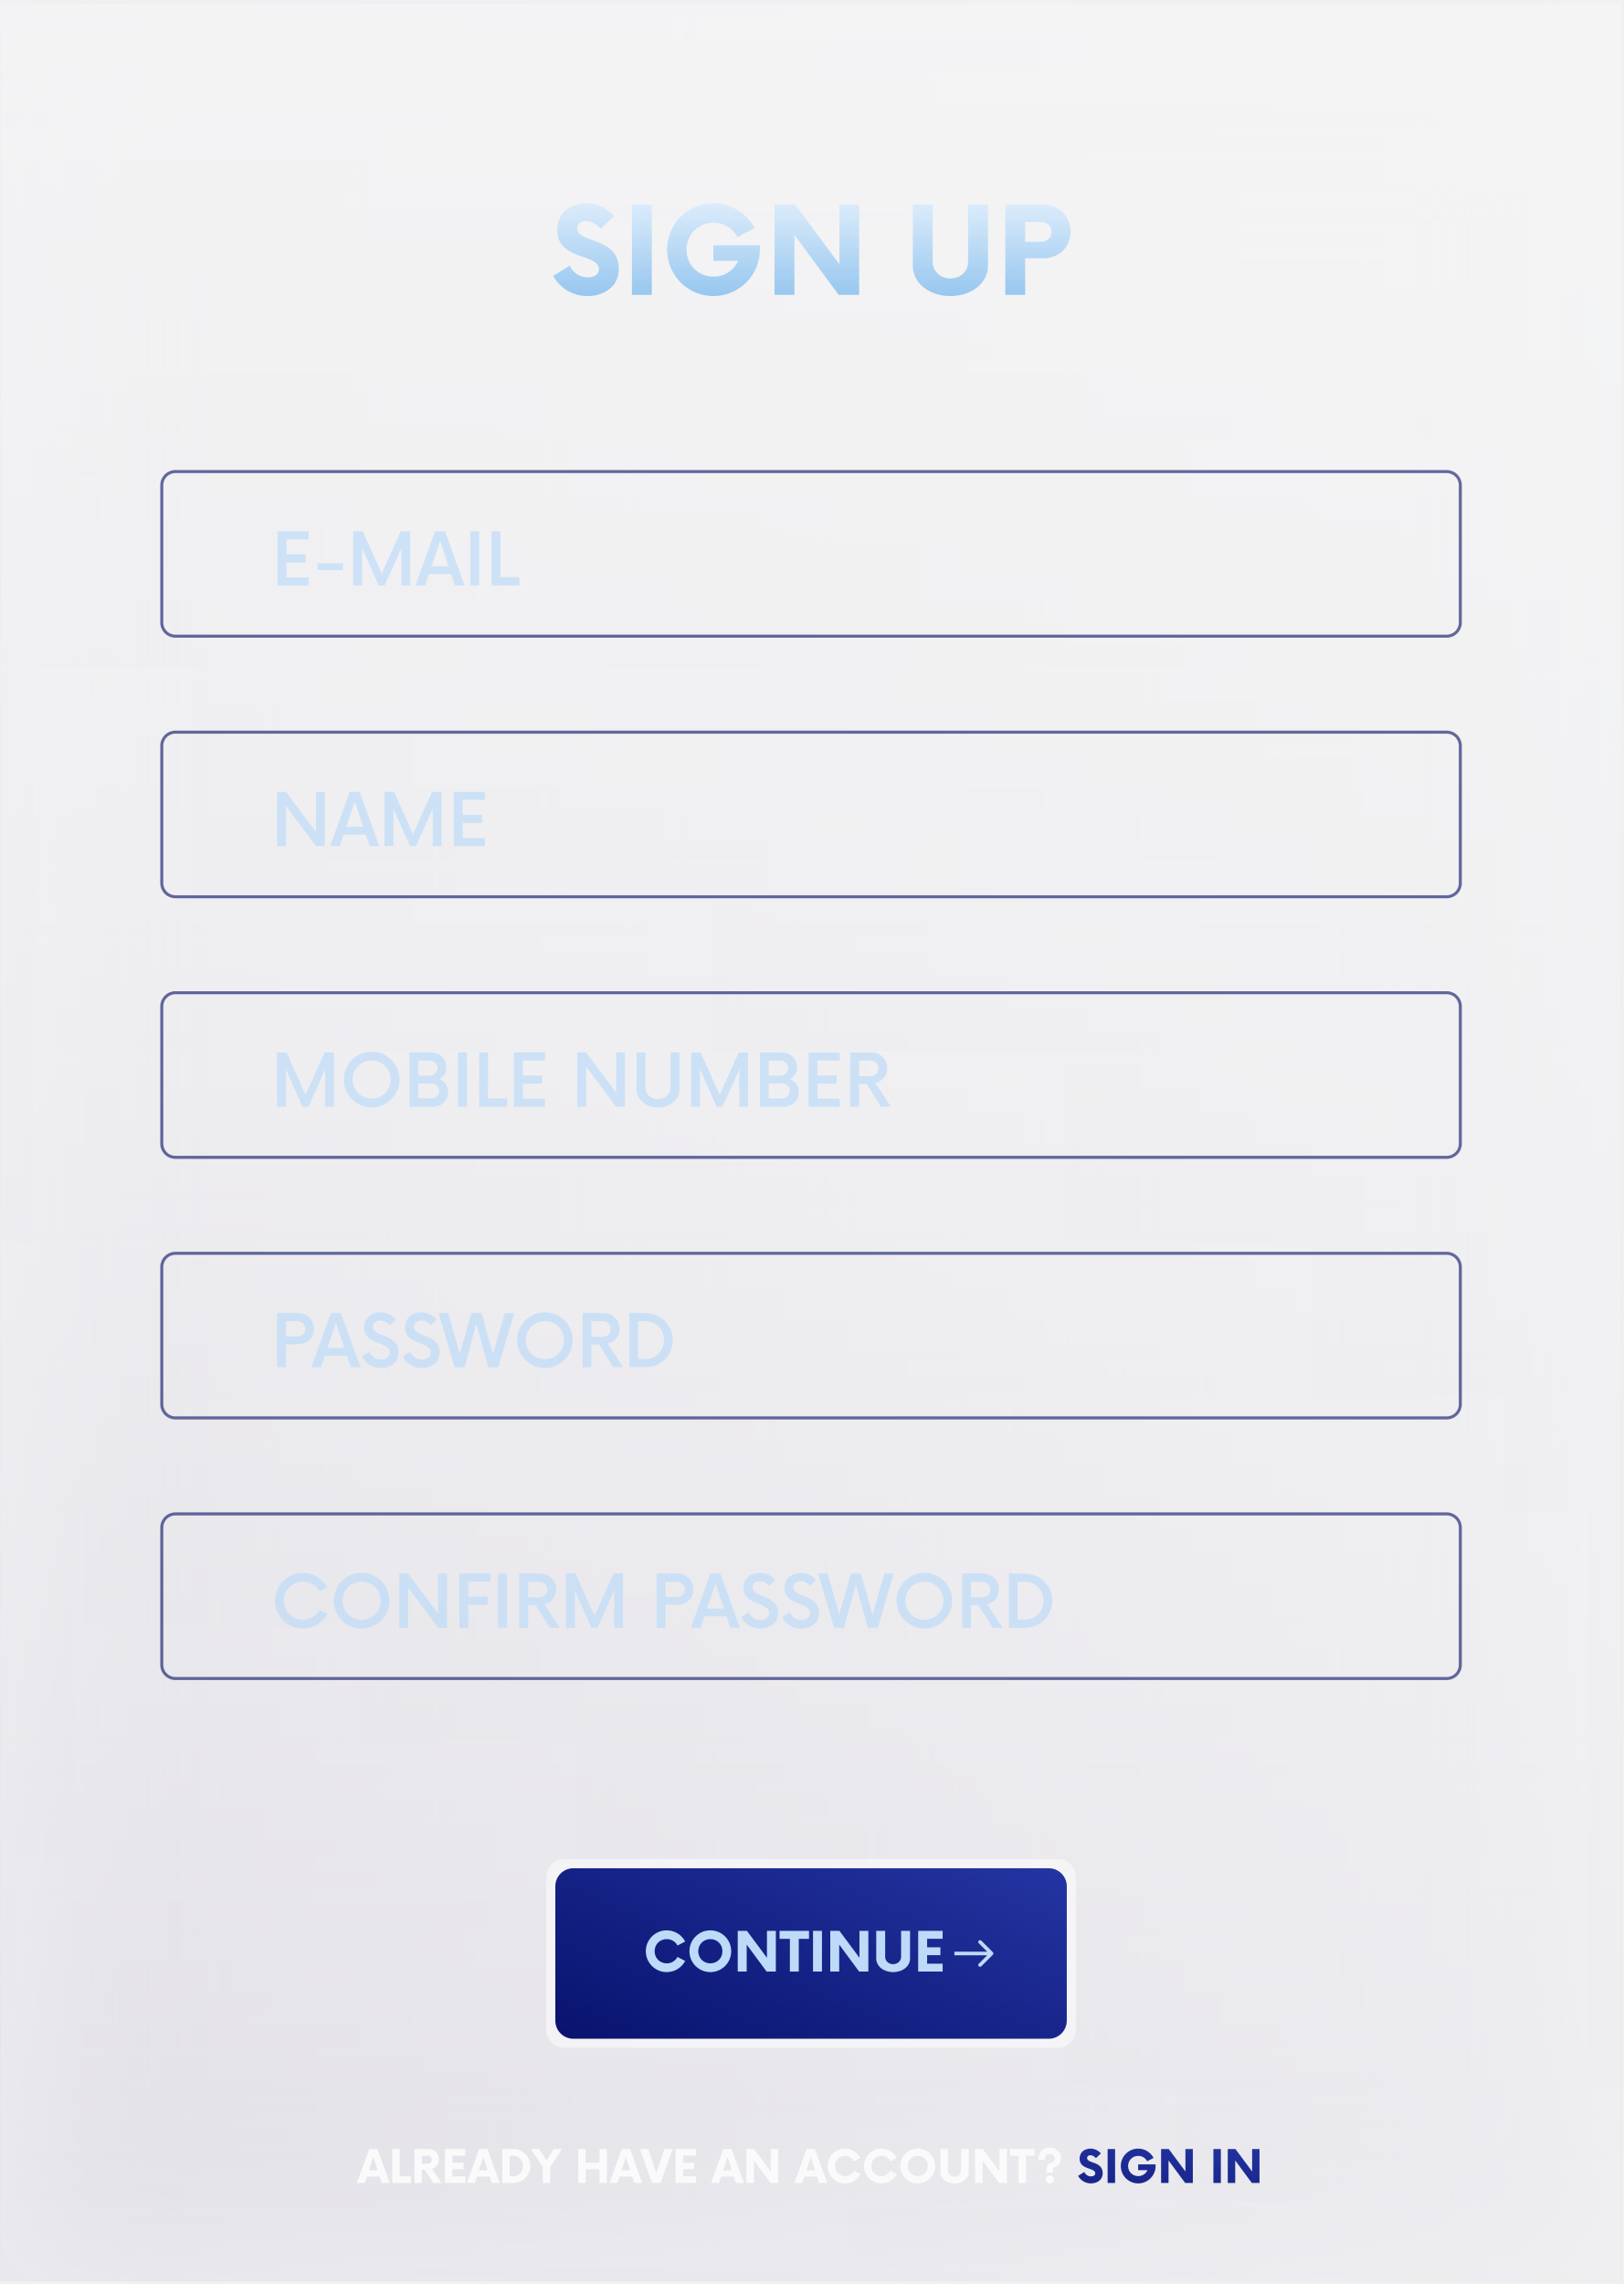
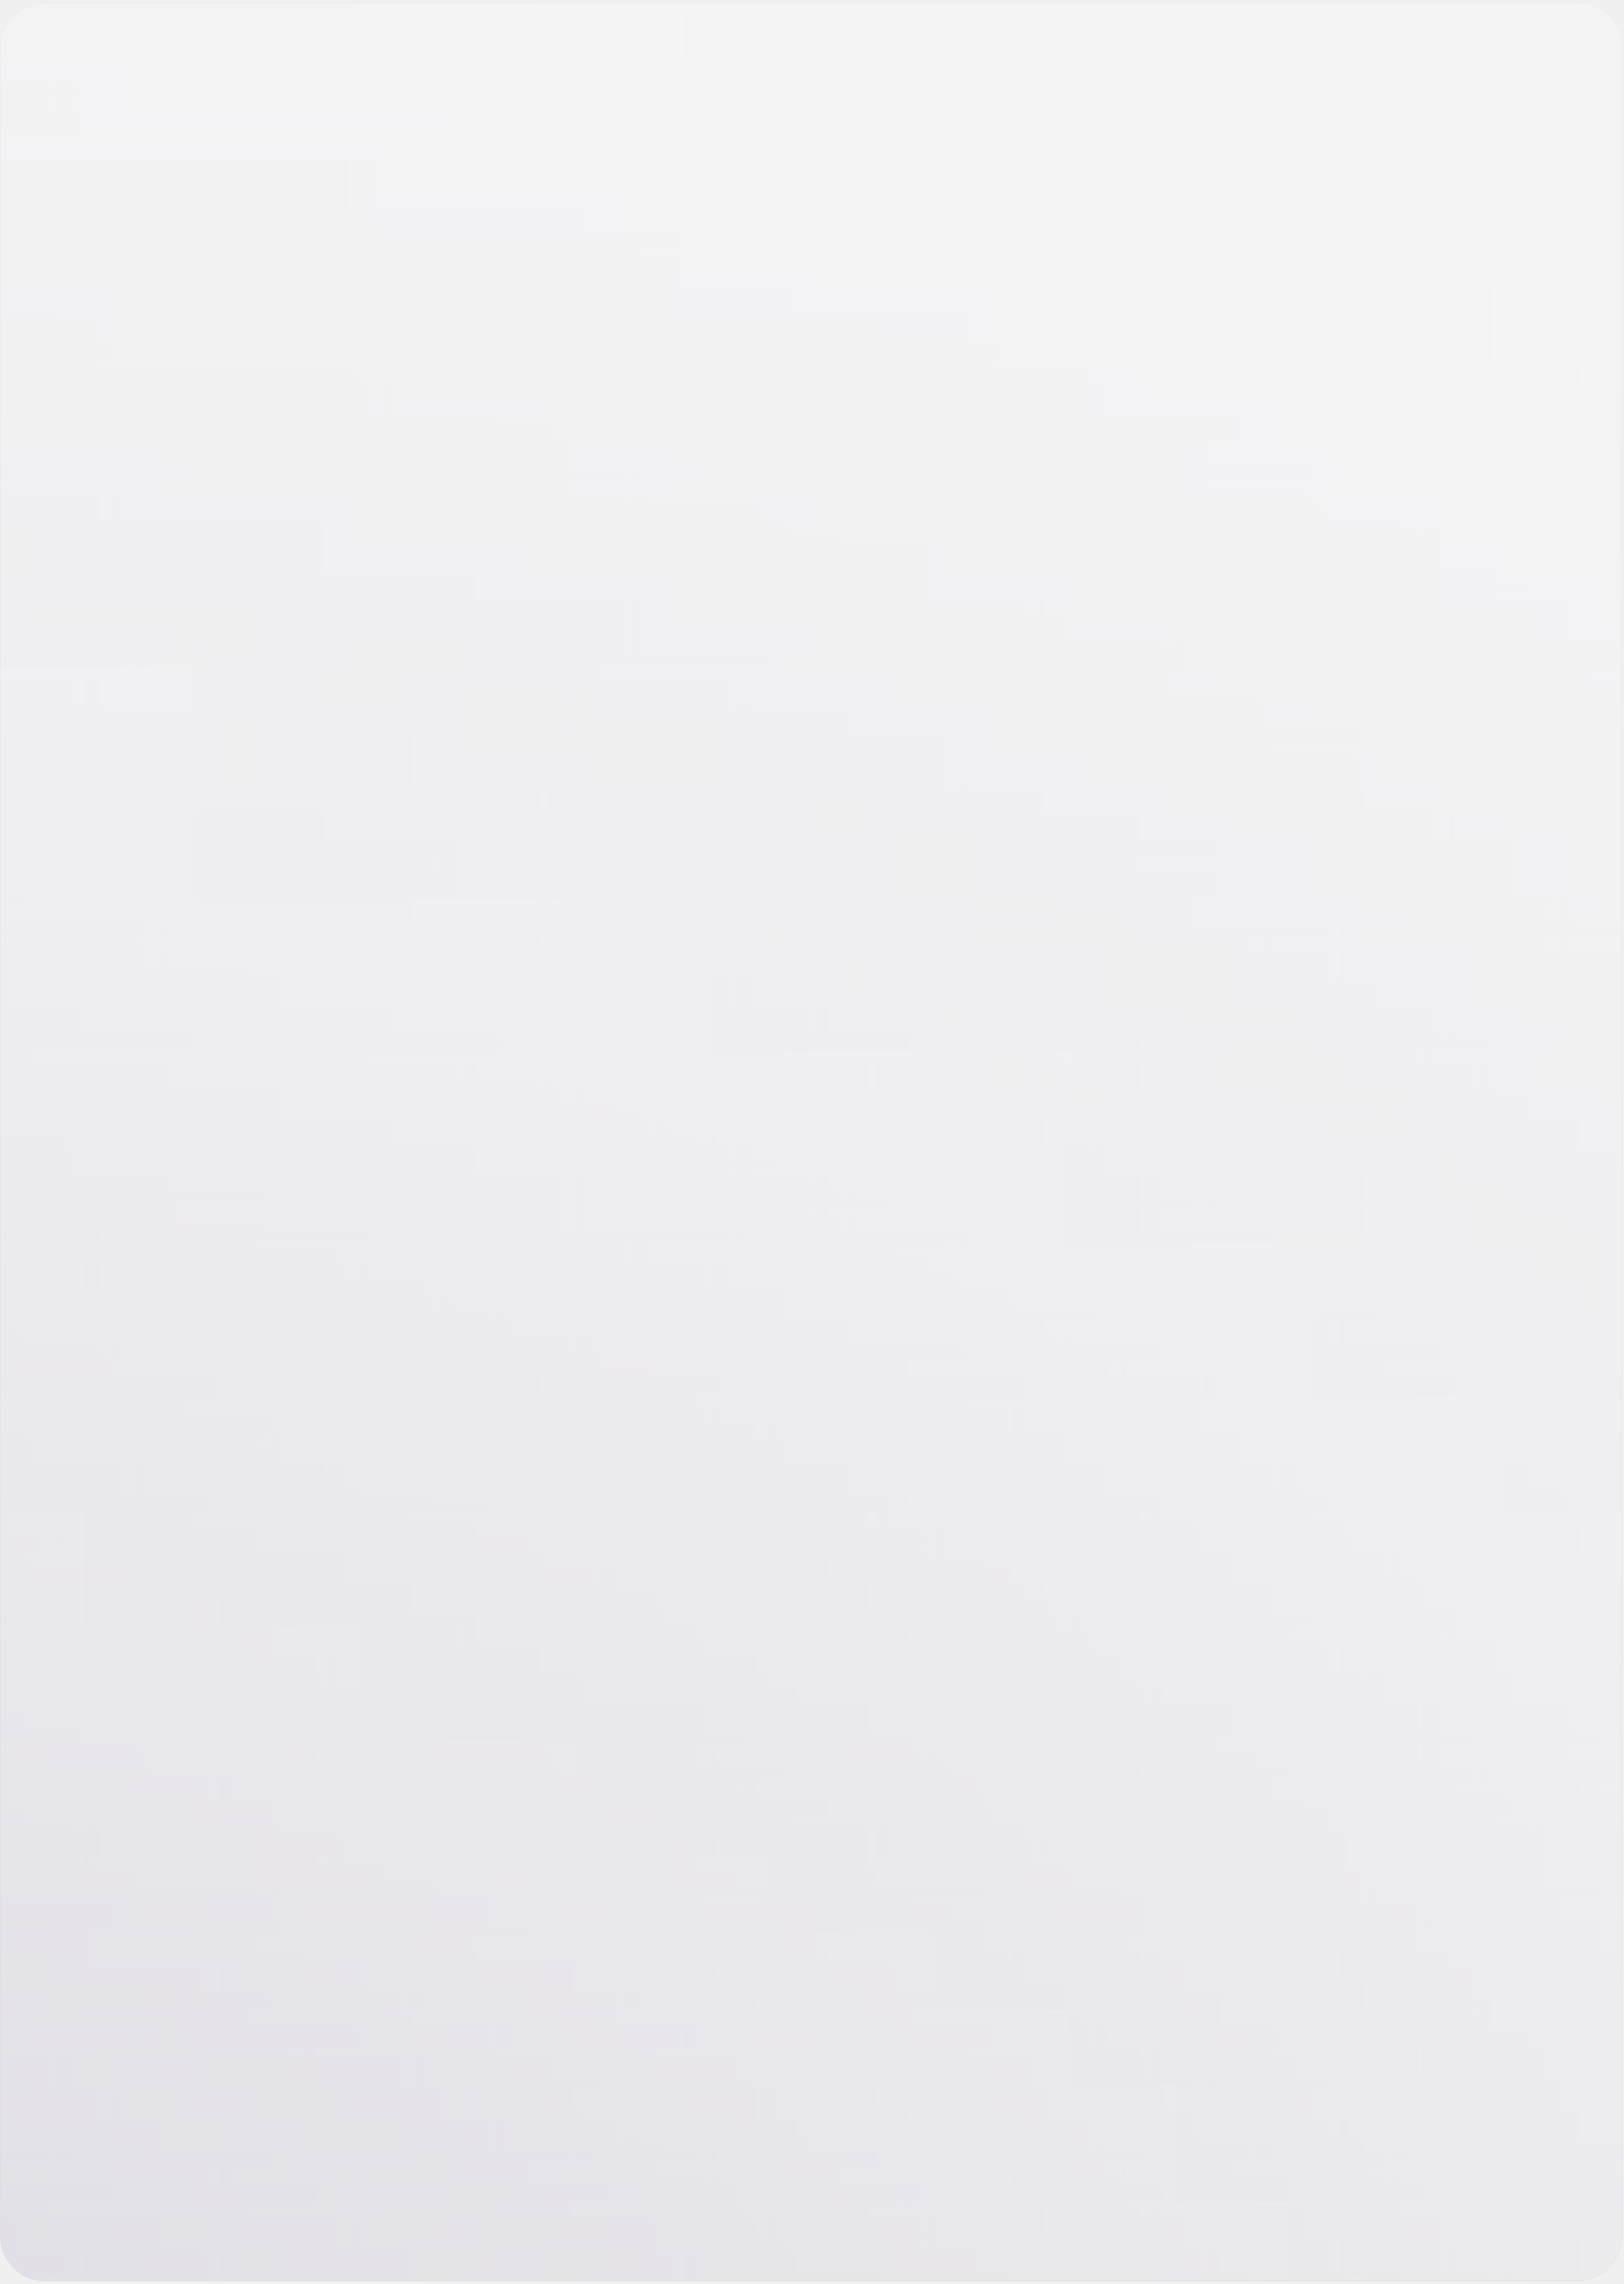
<svg xmlns="http://www.w3.org/2000/svg" width="539" height="758" viewBox="0 0 539 758" fill="none">
-   <g opacity="0.4" filter="url(#filter0_i)">
+   <g opacity="0.4">
    <g clip-path="url(#clip0)">
      <path style="mix-blend-mode:overlay" d="M538.398 0.972H0.062V757.028H538.398V0.972Z" fill="url(#paint0_linear)" />
    </g>
    <g clip-path="url(#clip1)">
      <path style="mix-blend-mode:overlay" d="M538.398 0.972H0.062V757.028H538.398V0.972Z" fill="url(#paint1_linear)" />
    </g>
    <g clip-path="url(#clip2)">
      <path style="mix-blend-mode:overlay" d="M538.398 0.972H0.062V757.028H538.398V0.972Z" fill="url(#paint2_linear)" />
    </g>
    <g clip-path="url(#clip3)">
      <path style="mix-blend-mode:overlay" d="M538.397 757.028L538.397 0.972L0.061 0.971L0.061 757.028L538.397 757.028Z" fill="url(#paint3_linear)" />
    </g>
  </g>
-   <rect opacity="0.6" x="53.704" y="156.502" width="431.052" height="54.626" rx="4.5" stroke="#020B60" />
-   <rect opacity="0.6" x="53.704" y="242.983" width="431.052" height="54.626" rx="4.5" stroke="#020B60" />
-   <rect opacity="0.6" x="53.704" y="415.944" width="431.052" height="54.626" rx="4.5" stroke="#020B60" />
-   <g filter="url(#filter1_d)">
-     <rect x="184.337" y="620.015" width="169.784" height="56.595" rx="6" fill="url(#paint4_linear)" />
-   </g>
-   <rect opacity="0.6" x="53.704" y="329.463" width="431.052" height="54.626" rx="4.5" stroke="#020B60" />
-   <rect opacity="0.6" x="53.704" y="502.425" width="431.052" height="54.626" rx="4.5" stroke="#020B60" />
-   <path d="M195.062 98.25C200.662 98.25 205.412 94.95 205.412 89.35C205.412 78.25 191.612 81 191.612 75.8C191.612 74.1 192.912 73.3 194.512 73.3C196.212 73.3 197.912 74.25 199.412 75.9L203.812 71.7C201.612 69.15 198.262 67.45 194.562 67.45C189.812 67.45 184.962 70.3 184.962 76.3C184.962 86.5 198.812 84.05 198.812 89.3C198.812 90.95 197.412 92.05 195.112 92.05C192.362 92.05 190.212 90.5 189.112 88.15L183.662 91.55C185.612 95.3 189.812 98.25 195.062 98.25ZM209.773 97.85H216.373V67.85H209.773V97.85ZM236.792 81.4V86.55H245.042C243.642 89.7 240.542 91.8 236.842 91.8C231.792 91.8 227.892 87.9 227.892 82.85C227.892 77.8 231.792 73.9 236.842 73.9C240.392 73.9 243.292 75.8 244.792 78.65L250.492 75.7C247.892 70.8 242.742 67.45 236.842 67.45C228.292 67.45 221.442 74.35 221.442 82.85C221.442 91.35 228.292 98.25 236.842 98.25C245.342 98.25 252.242 91.35 252.242 82.85V81.4H236.792ZM278.651 67.85V87.7L263.901 67.85H257.101V97.85H263.701V77.95L278.401 97.85H285.201V67.85H278.651ZM315.456 98.25C322.556 98.25 327.956 93.9 327.956 88.25V67.85H321.356V87C321.356 90.05 318.806 92.4 315.456 92.4C312.156 92.4 309.606 90.05 309.606 87V67.85H303.006V88.25C303.006 93.9 308.456 98.25 315.456 98.25ZM346.453 67.85H333.703V97.85H340.303V85.7H346.453C351.503 85.7 355.403 81.95 355.403 76.9C355.403 71.9 351.503 67.85 346.453 67.85ZM345.403 80.25H340.303V73.65H345.403C347.503 73.65 349.103 75 349.103 76.95C349.103 78.95 347.503 80.25 345.403 80.25Z" fill="url(#paint5_linear)" />
-   <path d="M221.307 654.492C223.985 654.492 226.302 652.985 227.45 650.78L224.885 649.452C224.232 650.735 222.905 651.59 221.307 651.59C219.035 651.59 217.302 649.835 217.302 647.562C217.302 645.29 219.035 643.535 221.307 643.535C222.905 643.535 224.232 644.39 224.885 645.672L227.45 644.345C226.302 642.14 223.985 640.632 221.307 640.632C217.482 640.632 214.377 643.737 214.377 647.562C214.377 651.387 217.482 654.492 221.307 654.492ZM235.792 654.492C239.639 654.492 242.722 651.387 242.722 647.562C242.722 643.737 239.639 640.632 235.792 640.632C231.967 640.632 228.862 643.737 228.862 647.562C228.862 651.387 231.967 654.492 235.792 654.492ZM235.792 651.59C233.519 651.59 231.787 649.835 231.787 647.562C231.787 645.29 233.519 643.535 235.792 643.535C238.087 643.535 239.819 645.29 239.819 647.562C239.819 649.835 238.087 651.59 235.792 651.59ZM254.593 640.812V649.745L247.956 640.812H244.896V654.312H247.866V645.357L254.481 654.312H257.541V640.812H254.593ZM268.549 640.812H258.784V643.445H262.204V654.312H265.151V643.445H268.549V640.812ZM269.881 654.312H272.851V640.812H269.881V654.312ZM285.302 640.812V649.745L278.665 640.812H275.605V654.312H278.575V645.357L285.19 654.312H288.25V640.812H285.302ZM296.468 654.492C299.663 654.492 302.093 652.535 302.093 649.992V640.812H299.123V649.43C299.123 650.802 297.975 651.86 296.468 651.86C294.983 651.86 293.835 650.802 293.835 649.43V640.812H290.865V649.992C290.865 652.535 293.318 654.492 296.468 654.492ZM312.914 643.422V640.812H304.791V654.312H312.914V651.702H307.761V648.867H312.171V646.257H307.761V643.422H312.914Z" fill="#BDDBF8" />
-   <path d="M126.717 724.465H129.361L125.311 713.215H122.536L118.486 724.465H121.129L121.823 722.346H126.023L126.717 724.465ZM122.479 720.284L123.923 715.821L125.367 720.284H122.479ZM132.696 722.271V713.215H130.221V724.465H136.428V722.271H132.696ZM143.444 719.834C144.775 719.44 145.712 718.202 145.712 716.665C145.712 714.752 144.288 713.215 142.356 713.215H137.575V724.465H140.05V720.115H141.044L143.819 724.465H146.594L143.444 719.834ZM141.981 718.071H140.05V715.409H141.981C142.769 715.409 143.35 715.971 143.35 716.74C143.35 717.527 142.769 718.071 141.981 718.071ZM154.472 715.39V713.215H147.703V724.465H154.472V722.29H150.178V719.927H153.853V717.752H150.178V715.39H154.472ZM163.221 724.465H165.865L161.815 713.215H159.04L154.99 724.465H157.633L158.327 722.346H162.527L163.221 724.465ZM158.983 720.284L160.427 715.821L161.871 720.284H158.983ZM166.725 724.465H170.438C173.532 724.465 176.063 721.952 176.063 718.84C176.063 715.727 173.532 713.215 170.438 713.215H166.725V724.465ZM169.2 722.271V715.409H170.419C172.2 715.409 173.588 716.89 173.588 718.84C173.588 720.79 172.2 722.271 170.419 722.271H169.2ZM186.565 713.215H183.809L181.409 717.021L179.009 713.215H176.215L180.171 719.177V724.465H182.646V719.159L186.565 713.215ZM199 713.215V717.734H194.425V713.215H191.95V724.465H194.425V719.927H199V724.465H201.456V713.215H199ZM210.565 724.465H213.208L209.158 713.215H206.383L202.333 724.465H204.977L205.671 722.346H209.871L210.565 724.465ZM206.327 720.284L207.771 715.821L209.215 720.284H206.327ZM220.545 713.215L217.864 721.259L215.182 713.215H212.426L216.476 724.465H219.251L223.301 713.215H220.545ZM231.024 715.39V713.215H224.256V724.465H231.024V722.29H226.731V719.927H230.406V717.752H226.731V715.39H231.024ZM244.271 724.465H246.914L242.864 713.215H240.089L236.039 724.465H238.683L239.377 722.346H243.577L244.271 724.465ZM240.033 720.284L241.477 715.821L242.921 720.284H240.033ZM255.856 713.215V720.659L250.325 713.215H247.775V724.465H250.25V717.002L255.763 724.465H258.313V713.215H255.856ZM271.927 724.465H274.571L270.521 713.215H267.746L263.696 724.465H266.339L267.033 722.346H271.233L271.927 724.465ZM267.689 720.284L269.133 715.821L270.577 720.284H267.689ZM280.501 724.615C282.732 724.615 284.663 723.359 285.62 721.521L283.482 720.415C282.938 721.484 281.832 722.196 280.501 722.196C278.607 722.196 277.163 720.734 277.163 718.84C277.163 716.946 278.607 715.484 280.501 715.484C281.832 715.484 282.938 716.196 283.482 717.265L285.62 716.159C284.663 714.321 282.732 713.065 280.501 713.065C277.313 713.065 274.726 715.652 274.726 718.84C274.726 722.027 277.313 724.615 280.501 724.615ZM292.571 724.615C294.803 724.615 296.734 723.359 297.69 721.521L295.553 720.415C295.009 721.484 293.903 722.196 292.571 722.196C290.678 722.196 289.234 720.734 289.234 718.84C289.234 716.946 290.678 715.484 292.571 715.484C293.903 715.484 295.009 716.196 295.553 717.265L297.69 716.159C296.734 714.321 294.803 713.065 292.571 713.065C289.384 713.065 286.796 715.652 286.796 718.84C286.796 722.027 289.384 724.615 292.571 724.615ZM304.642 724.615C307.848 724.615 310.417 722.027 310.417 718.84C310.417 715.652 307.848 713.065 304.642 713.065C301.454 713.065 298.867 715.652 298.867 718.84C298.867 722.027 301.454 724.615 304.642 724.615ZM304.642 722.196C302.748 722.196 301.304 720.734 301.304 718.84C301.304 716.946 302.748 715.484 304.642 715.484C306.554 715.484 307.998 716.946 307.998 718.84C307.998 720.734 306.554 722.196 304.642 722.196ZM316.841 724.615C319.503 724.615 321.528 722.984 321.528 720.865V713.215H319.053V720.396C319.053 721.54 318.097 722.421 316.841 722.421C315.603 722.421 314.647 721.54 314.647 720.396V713.215H312.172V720.865C312.172 722.984 314.216 724.615 316.841 724.615ZM331.765 713.215V720.659L326.233 713.215H323.683V724.465H326.158V717.002L331.671 724.465H334.221V713.215H331.765ZM343.394 713.215H335.257V715.409H338.107V724.465H340.563V715.409H343.394V713.215ZM347.392 721.071H349.53V720.002C349.53 718.615 352.192 719.402 352.192 716.252C352.192 714.302 350.561 712.765 348.461 712.765C346.136 712.765 344.486 714.509 344.711 716.759H346.811C346.623 715.69 347.336 714.827 348.461 714.827C349.38 714.827 350.111 715.465 350.111 716.252C350.111 718.521 347.392 716.965 347.392 720.134V721.071ZM348.517 724.615C349.248 724.615 349.83 724.034 349.83 723.302C349.83 722.571 349.248 721.971 348.517 721.971C347.786 721.971 347.186 722.571 347.186 723.302C347.186 724.034 347.786 724.615 348.517 724.615Z" fill="white" fill-opacity="0.8" />
-   <path d="M362.162 724.615C364.262 724.615 366.043 723.377 366.043 721.277C366.043 717.115 360.868 718.146 360.868 716.196C360.868 715.559 361.356 715.259 361.956 715.259C362.593 715.259 363.231 715.615 363.793 716.234L365.443 714.659C364.618 713.702 363.362 713.065 361.974 713.065C360.193 713.065 358.374 714.134 358.374 716.384C358.374 720.209 363.568 719.29 363.568 721.259C363.568 721.877 363.043 722.29 362.181 722.29C361.149 722.29 360.343 721.709 359.931 720.827L357.887 722.102C358.618 723.509 360.193 724.615 362.162 724.615ZM367.679 724.465H370.154V713.215H367.679V724.465ZM377.811 718.296V720.227H380.904C380.379 721.409 379.217 722.196 377.829 722.196C375.936 722.196 374.473 720.734 374.473 718.84C374.473 716.946 375.936 715.484 377.829 715.484C379.161 715.484 380.248 716.196 380.811 717.265L382.948 716.159C381.973 714.321 380.042 713.065 377.829 713.065C374.623 713.065 372.054 715.652 372.054 718.84C372.054 722.027 374.623 724.615 377.829 724.615C381.017 724.615 383.604 722.027 383.604 718.84V718.296H377.811ZM393.508 713.215V720.659L387.977 713.215H385.427V724.465H387.902V717.002L393.414 724.465H395.964V713.215H393.508ZM402.791 724.465H405.266V713.215H402.791V724.465ZM415.642 713.215V720.659L410.11 713.215H407.56V724.465H410.035V717.002L415.548 724.465H418.098V713.215H415.642Z" fill="url(#paint6_linear)" />
-   <path opacity="0.7" d="M104.905 262.796V276.146L94.915 262.796H91.975V280.796H94.915V267.416L104.875 280.796H107.815V262.796H104.905ZM122.7 280.796H125.88L119.37 262.796H116.1L109.59 280.796H112.77L114.06 276.986H121.41L122.7 280.796ZM114.93 274.406L117.75 266.006L120.57 274.406H114.93ZM143.427 262.796L137.097 276.896L130.797 262.796H127.647V280.796H130.587V268.406L136.107 280.796H138.057L143.637 268.376V280.796H146.547V262.796H143.427ZM160.968 265.466V262.796H150.648V280.796H160.968V278.126H153.588V273.146H159.978V270.446H153.588V265.466H160.968Z" fill="#BDDBF8" />
-   <path opacity="0.7" d="M99.025 435.757H91.975V453.757H94.915V446.107H99.025C101.935 446.107 104.215 443.887 104.215 440.977C104.215 438.097 101.935 435.757 99.025 435.757ZM98.605 443.557H94.915V438.427H98.605C100.165 438.427 101.335 439.447 101.335 441.007C101.335 442.597 100.165 443.557 98.605 443.557ZM116.465 453.757H119.645L113.135 435.757H109.865L103.355 453.757H106.535L107.825 449.947H115.175L116.465 453.757ZM108.695 447.367L111.515 438.967L114.335 447.367H108.695ZM126.422 453.997C129.662 453.997 132.302 452.077 132.302 448.837C132.302 442.447 123.782 444.007 123.782 440.317C123.782 438.907 124.892 438.247 126.212 438.247C127.412 438.247 128.492 438.787 129.302 439.807L131.372 437.917C130.232 436.507 128.342 435.517 126.212 435.517C123.392 435.517 120.842 437.287 120.842 440.527C120.842 446.497 129.362 445.027 129.362 448.837C129.362 450.307 128.132 451.177 126.452 451.177C124.622 451.177 123.242 450.157 122.612 448.627L120.092 450.157C121.142 452.407 123.542 453.997 126.422 453.997ZM140.04 453.997C143.28 453.997 145.92 452.077 145.92 448.837C145.92 442.447 137.4 444.007 137.4 440.317C137.4 438.907 138.51 438.247 139.83 438.247C141.03 438.247 142.11 438.787 142.92 439.807L144.99 437.917C143.85 436.507 141.96 435.517 139.83 435.517C137.01 435.517 134.46 437.287 134.46 440.527C134.46 446.497 142.98 445.027 142.98 448.837C142.98 450.307 141.75 451.177 140.07 451.177C138.24 451.177 136.86 450.157 136.23 448.627L133.71 450.157C134.76 452.407 137.16 453.997 140.04 453.997ZM167.6 435.757L163.67 449.377L159.8 435.757H159.11H156.47L152.63 449.317L148.73 435.757H145.61L150.92 453.757H154.19L158.12 439.357L162.11 453.757H165.41L170.66 435.757H167.6ZM180.869 453.997C185.969 453.997 190.109 449.857 190.109 444.757C190.109 439.657 185.969 435.517 180.869 435.517C175.769 435.517 171.629 439.657 171.629 444.757C171.629 449.857 175.769 453.997 180.869 453.997ZM180.869 451.087C177.329 451.087 174.539 448.327 174.539 444.757C174.539 441.187 177.329 438.427 180.869 438.427C184.439 438.427 187.199 441.187 187.199 444.757C187.199 448.327 184.439 451.087 180.869 451.087ZM201.729 445.927C203.979 445.447 205.629 443.467 205.629 441.037C205.629 438.097 203.349 435.757 200.439 435.757H193.389V453.757H196.329V446.197H198.819L203.589 453.757H206.889L201.729 445.927ZM196.329 443.647V438.487H200.079C201.609 438.487 202.749 439.537 202.749 441.067C202.749 442.597 201.609 443.647 200.079 443.647H196.329ZM208.928 453.757H214.328C219.308 453.757 223.328 449.737 223.328 444.757C223.328 439.777 219.308 435.757 214.328 435.757H208.928V453.757ZM211.838 451.027V438.487H214.328C217.748 438.487 220.418 441.157 220.418 444.757C220.418 448.357 217.748 451.027 214.328 451.027H211.838Z" fill="#BDDBF8" />
-   <path opacity="0.7" d="M107.755 349.276L101.425 363.376L95.125 349.276H91.975V367.276H94.915V354.886L100.435 367.276H102.385L107.965 354.856V367.276H110.875V349.276H107.755ZM123.376 367.516C128.476 367.516 132.616 363.376 132.616 358.276C132.616 353.176 128.476 349.036 123.376 349.036C118.276 349.036 114.136 353.176 114.136 358.276C114.136 363.376 118.276 367.516 123.376 367.516ZM123.376 364.606C119.836 364.606 117.046 361.846 117.046 358.276C117.046 354.706 119.836 351.946 123.376 351.946C126.946 351.946 129.706 354.706 129.706 358.276C129.706 361.846 126.946 364.606 123.376 364.606ZM145.767 358.156C147.237 357.436 148.167 356.086 148.167 354.166C148.167 351.196 145.857 349.276 142.977 349.276H135.897V367.276H143.637C146.487 367.276 148.767 365.416 148.767 362.446C148.767 360.256 147.537 358.816 145.767 358.156ZM145.227 354.466C145.227 355.876 144.057 356.986 142.647 356.986H138.807V352.006H142.647C144.057 352.006 145.227 353.026 145.227 354.466ZM143.217 364.546H138.807V359.566H143.217C144.657 359.566 145.827 360.676 145.827 362.086C145.827 363.496 144.657 364.546 143.217 364.546ZM152.031 367.276H154.971V349.276H152.031V367.276ZM161.993 364.546V349.276H159.053V367.276H168.323V364.546H161.993ZM180.914 351.946V349.276H170.594V367.276H180.914V364.606H173.534V359.626H179.924V356.926H173.534V351.946H180.914ZM204.538 349.276V362.626L194.548 349.276H191.608V367.276H194.548V353.896L204.508 367.276H207.448V349.276H204.538ZM218.432 367.516C222.512 367.516 225.572 364.906 225.572 361.426V349.276H222.632V360.916C222.632 363.136 220.832 364.786 218.432 364.786C216.032 364.786 214.262 363.136 214.262 360.916V349.276H211.322V361.426C211.322 364.906 214.352 367.516 218.432 367.516ZM245.216 349.276L238.886 363.376L232.586 349.276H229.436V367.276H232.376V354.886L237.896 367.276H239.846L245.426 354.856V367.276H248.336V349.276H245.216ZM262.157 358.156C263.627 357.436 264.557 356.086 264.557 354.166C264.557 351.196 262.247 349.276 259.367 349.276H252.287V367.276H260.027C262.877 367.276 265.157 365.416 265.157 362.446C265.157 360.256 263.927 358.816 262.157 358.156ZM261.617 354.466C261.617 355.876 260.447 356.986 259.037 356.986H255.197V352.006H259.037C260.447 352.006 261.617 353.026 261.617 354.466ZM259.607 364.546H255.197V359.566H259.607C261.047 359.566 262.217 360.676 262.217 362.086C262.217 363.496 261.047 364.546 259.607 364.546ZM278.742 351.946V349.276H268.422V367.276H278.742V364.606H271.362V359.626H277.752V356.926H271.362V351.946H278.742ZM290.58 359.446C292.83 358.966 294.48 356.986 294.48 354.556C294.48 351.616 292.2 349.276 289.29 349.276H282.24V367.276H285.18V359.716H287.67L292.44 367.276H295.74L290.58 359.446ZM285.18 357.166V352.006H288.93C290.46 352.006 291.6 353.056 291.6 354.586C291.6 356.116 290.46 357.166 288.93 357.166H285.18Z" fill="#BDDBF8" />
-   <path opacity="0.7" d="M100.525 540.478C104.035 540.478 107.065 538.528 108.625 535.648L106.105 534.298C105.055 536.278 102.955 537.568 100.525 537.568C96.985 537.568 94.195 534.808 94.195 531.238C94.195 527.668 96.985 524.908 100.525 524.908C102.955 524.908 105.055 526.198 106.105 528.178L108.625 526.828C107.065 523.948 104.035 521.998 100.525 521.998C95.425 521.998 91.285 526.138 91.285 531.238C91.285 536.338 95.425 540.478 100.525 540.478ZM120.025 540.478C125.125 540.478 129.265 536.338 129.265 531.238C129.265 526.138 125.125 521.998 120.025 521.998C114.925 521.998 110.785 526.138 110.785 531.238C110.785 536.338 114.925 540.478 120.025 540.478ZM120.025 537.568C116.485 537.568 113.695 534.808 113.695 531.238C113.695 527.668 116.485 524.908 120.025 524.908C123.595 524.908 126.355 527.668 126.355 531.238C126.355 534.808 123.595 537.568 120.025 537.568ZM145.475 522.238V535.588L135.485 522.238H132.545V540.238H135.485V526.858L145.445 540.238H148.385V522.238H145.475ZM162.82 524.908V522.238H152.5V540.238H155.44V532.588H161.83V529.888H155.44V524.908H162.82ZM165.344 540.238H168.284V522.238H165.344V540.238ZM180.705 532.408C182.955 531.928 184.605 529.948 184.605 527.518C184.605 524.578 182.325 522.238 179.415 522.238H172.365V540.238H175.305V532.678H177.795L182.565 540.238H185.865L180.705 532.408ZM175.305 530.128V524.968H179.055C180.585 524.968 181.725 526.018 181.725 527.548C181.725 529.078 180.585 530.128 179.055 530.128H175.305ZM203.685 522.238L197.355 536.338L191.055 522.238H187.905V540.238H190.845V527.848L196.365 540.238H198.315L203.895 527.818V540.238H206.805V522.238H203.685ZM225.001 522.238H217.951V540.238H220.891V532.588H225.001C227.911 532.588 230.191 530.368 230.191 527.458C230.191 524.578 227.911 522.238 225.001 522.238ZM224.581 530.038H220.891V524.908H224.581C226.141 524.908 227.311 525.928 227.311 527.488C227.311 529.078 226.141 530.038 224.581 530.038ZM242.442 540.238H245.622L239.112 522.238H235.842L229.332 540.238H232.512L233.802 536.428H241.152L242.442 540.238ZM234.672 533.848L237.492 525.448L240.312 533.848H234.672ZM252.399 540.478C255.639 540.478 258.279 538.558 258.279 535.318C258.279 528.928 249.759 530.488 249.759 526.798C249.759 525.388 250.869 524.728 252.189 524.728C253.389 524.728 254.469 525.268 255.279 526.288L257.349 524.398C256.209 522.988 254.319 521.998 252.189 521.998C249.369 521.998 246.819 523.768 246.819 527.008C246.819 532.978 255.339 531.508 255.339 535.318C255.339 536.788 254.109 537.658 252.429 537.658C250.599 537.658 249.219 536.638 248.589 535.108L246.069 536.638C247.119 538.888 249.519 540.478 252.399 540.478ZM266.016 540.478C269.256 540.478 271.896 538.558 271.896 535.318C271.896 528.928 263.376 530.488 263.376 526.798C263.376 525.388 264.486 524.728 265.806 524.728C267.006 524.728 268.086 525.268 268.896 526.288L270.966 524.398C269.826 522.988 267.936 521.998 265.806 521.998C262.986 521.998 260.436 523.768 260.436 527.008C260.436 532.978 268.956 531.508 268.956 535.318C268.956 536.788 267.726 537.658 266.046 537.658C264.216 537.658 262.836 536.638 262.206 535.108L259.686 536.638C260.736 538.888 263.136 540.478 266.016 540.478ZM293.577 522.238L289.647 535.858L285.777 522.238H285.087H282.447L278.607 535.798L274.707 522.238H271.587L276.897 540.238H280.167L284.097 525.838L288.087 540.238H291.387L296.637 522.238H293.577ZM306.845 540.478C311.945 540.478 316.085 536.338 316.085 531.238C316.085 526.138 311.945 521.998 306.845 521.998C301.745 521.998 297.605 526.138 297.605 531.238C297.605 536.338 301.745 540.478 306.845 540.478ZM306.845 537.568C303.305 537.568 300.515 534.808 300.515 531.238C300.515 527.668 303.305 524.908 306.845 524.908C310.415 524.908 313.175 527.668 313.175 531.238C313.175 534.808 310.415 537.568 306.845 537.568ZM327.705 532.408C329.955 531.928 331.605 529.948 331.605 527.518C331.605 524.578 329.325 522.238 326.415 522.238H319.365V540.238H322.305V532.678H324.795L329.565 540.238H332.865L327.705 532.408ZM322.305 530.128V524.968H326.055C327.585 524.968 328.725 526.018 328.725 527.548C328.725 529.078 327.585 530.128 326.055 530.128H322.305ZM334.905 540.238H340.305C345.285 540.238 349.305 536.218 349.305 531.238C349.305 526.258 345.285 522.238 340.305 522.238H334.905V540.238ZM337.815 537.508V524.968H340.305C343.725 524.968 346.395 527.638 346.395 531.238C346.395 534.838 343.725 537.508 340.305 537.508H337.815Z" fill="#BDDBF8" />
-   <path d="M329.578 648.737C329.812 648.502 329.812 648.123 329.578 647.888L325.759 644.07C325.525 643.836 325.145 643.836 324.911 644.07C324.676 644.304 324.676 644.684 324.911 644.918L328.305 648.312L324.911 651.707C324.676 651.941 324.676 652.321 324.911 652.555C325.145 652.789 325.525 652.789 325.759 652.555L329.578 648.737ZM316.813 648.912L329.153 648.912L329.153 647.712L316.813 647.712L316.813 648.912Z" fill="#BDDBF8" />
-   <path opacity="0.7" d="M102.445 178.985V176.315H92.125V194.315H102.445V191.645H95.065V186.665H101.455V183.965H95.065V178.985H102.445ZM105.404 189.215H113.804V186.935H105.404V189.215ZM133.044 176.315L126.714 190.415L120.414 176.315H117.264V194.315H120.204V181.925L125.724 194.315H127.674L133.254 181.895V194.315H136.164V176.315H133.044ZM151.035 194.315H154.215L147.705 176.315H144.435L137.925 194.315H141.105L142.395 190.505H149.745L151.035 194.315ZM143.265 187.925L146.085 179.525L148.905 187.925H143.265ZM156.133 194.315H159.073V176.315H156.133V194.315ZM166.095 191.585V176.315H163.155V194.315H172.425V191.585H166.095Z" fill="#BDDBF8" />
  <defs>
-     <filter id="filter0_i" x="0.061" y="0.971" width="538.337" height="760.057" filterUnits="userSpaceOnUse" color-interpolation-filters="sRGB">
-       <feFlood flood-opacity="0" result="BackgroundImageFix" />
-       <feBlend mode="normal" in="SourceGraphic" in2="BackgroundImageFix" result="shape" />
-       <feColorMatrix in="SourceAlpha" type="matrix" values="0 0 0 0 0 0 0 0 0 0 0 0 0 0 0 0 0 0 127 0" result="hardAlpha" />
-       <feOffset dy="4" />
-       <feGaussianBlur stdDeviation="28.5" />
-       <feComposite in2="hardAlpha" operator="arithmetic" k2="-1" k3="1" />
-       <feColorMatrix type="matrix" values="0 0 0 0 0.968 0 0 0 0 0.975 0 0 0 0 1 0 0 0 0.5 0" />
-       <feBlend mode="normal" in2="shape" result="effect1_innerShadow" />
-     </filter>
-     <filter id="filter1_d" x="180.337" y="616.015" width="177.784" height="64.595" filterUnits="userSpaceOnUse" color-interpolation-filters="sRGB">
-       <feFlood flood-opacity="0" result="BackgroundImageFix" />
-       <feColorMatrix in="SourceAlpha" type="matrix" values="0 0 0 0 0 0 0 0 0 0 0 0 0 0 0 0 0 0 127 0" />
-       <feMorphology radius="4" operator="dilate" in="SourceAlpha" result="effect1_dropShadow" />
-       <feOffset />
-       <feColorMatrix type="matrix" values="0 0 0 0 1 0 0 0 0 1 0 0 0 0 1 0 0 0 0.5 0" />
-       <feBlend mode="normal" in2="BackgroundImageFix" result="effect1_dropShadow" />
-       <feBlend mode="normal" in="SourceGraphic" in2="effect1_dropShadow" result="shape" />
-     </filter>
    <linearGradient id="paint0_linear" x1="269.245" y1="-548.771" x2="269.245" y2="2698.01" gradientUnits="userSpaceOnUse">
      <stop stop-color="white" />
      <stop offset="1" stop-color="#2A2344" stop-opacity="0" />
    </linearGradient>
    <linearGradient id="paint1_linear" x1="269.245" y1="-548.771" x2="269.245" y2="2698.01" gradientUnits="userSpaceOnUse">
      <stop stop-color="white" />
      <stop offset="1" stop-color="#2A2344" stop-opacity="0" />
    </linearGradient>
    <linearGradient id="paint2_linear" x1="269.245" y1="-548.771" x2="269.245" y2="2698.01" gradientUnits="userSpaceOnUse">
      <stop stop-color="white" />
      <stop offset="1" stop-color="#2A2344" stop-opacity="0" />
    </linearGradient>
    <linearGradient id="paint3_linear" x1="929.832" y1="379.021" x2="-1381.98" y2="379.021" gradientUnits="userSpaceOnUse">
      <stop stop-color="white" />
      <stop offset="1" stop-color="#2A2344" stop-opacity="0" />
    </linearGradient>
-     <linearGradient id="paint4_linear" x1="221.616" y1="724.753" x2="289.788" y2="563.058" gradientUnits="userSpaceOnUse">
-       <stop stop-color="#020B61" />
-       <stop offset="1" stop-color="#2A3CAE" />
-     </linearGradient>
-     <linearGradient id="paint5_linear" x1="222.911" y1="120.146" x2="222.911" y2="56.575" gradientUnits="userSpaceOnUse">
-       <stop stop-color="#66ACE7" />
-       <stop offset="1" stop-color="#F4F9FF" />
-     </linearGradient>
-     <linearGradient id="paint6_linear" x1="184.819" y1="743.777" x2="189.374" y2="683.553" gradientUnits="userSpaceOnUse">
-       <stop stop-color="#020B61" />
-       <stop offset="1" stop-color="#2A3CAE" />
-     </linearGradient>
    <clipPath id="clip0">
-       <rect width="538.337" height="756.056" fill="white" transform="translate(0.0615234 0.971939)" />
+       <rect x="0.062" y="0.972" width="538.337" height="756.056" rx="15" fill="white" />
    </clipPath>
    <clipPath id="clip1">
-       <rect width="538.337" height="756.056" fill="white" transform="translate(0.0615234 0.971939)" />
+       <rect x="0.062" y="0.972" width="538.337" height="756.056" rx="15" fill="white" />
    </clipPath>
    <clipPath id="clip2">
-       <rect width="538.337" height="756.056" fill="white" transform="translate(0.0615234 0.971939)" />
+       <rect x="0.062" y="0.972" width="538.337" height="756.056" rx="15" fill="white" />
    </clipPath>
    <clipPath id="clip3">
-       <rect width="756.056" height="538.337" fill="white" transform="translate(538.397 0.971527) rotate(90)" />
+       <rect x="538.397" y="0.972" width="756.056" height="538.337" rx="15" transform="rotate(90 538.397 0.971527)" fill="white" />
    </clipPath>
  </defs>
</svg>
